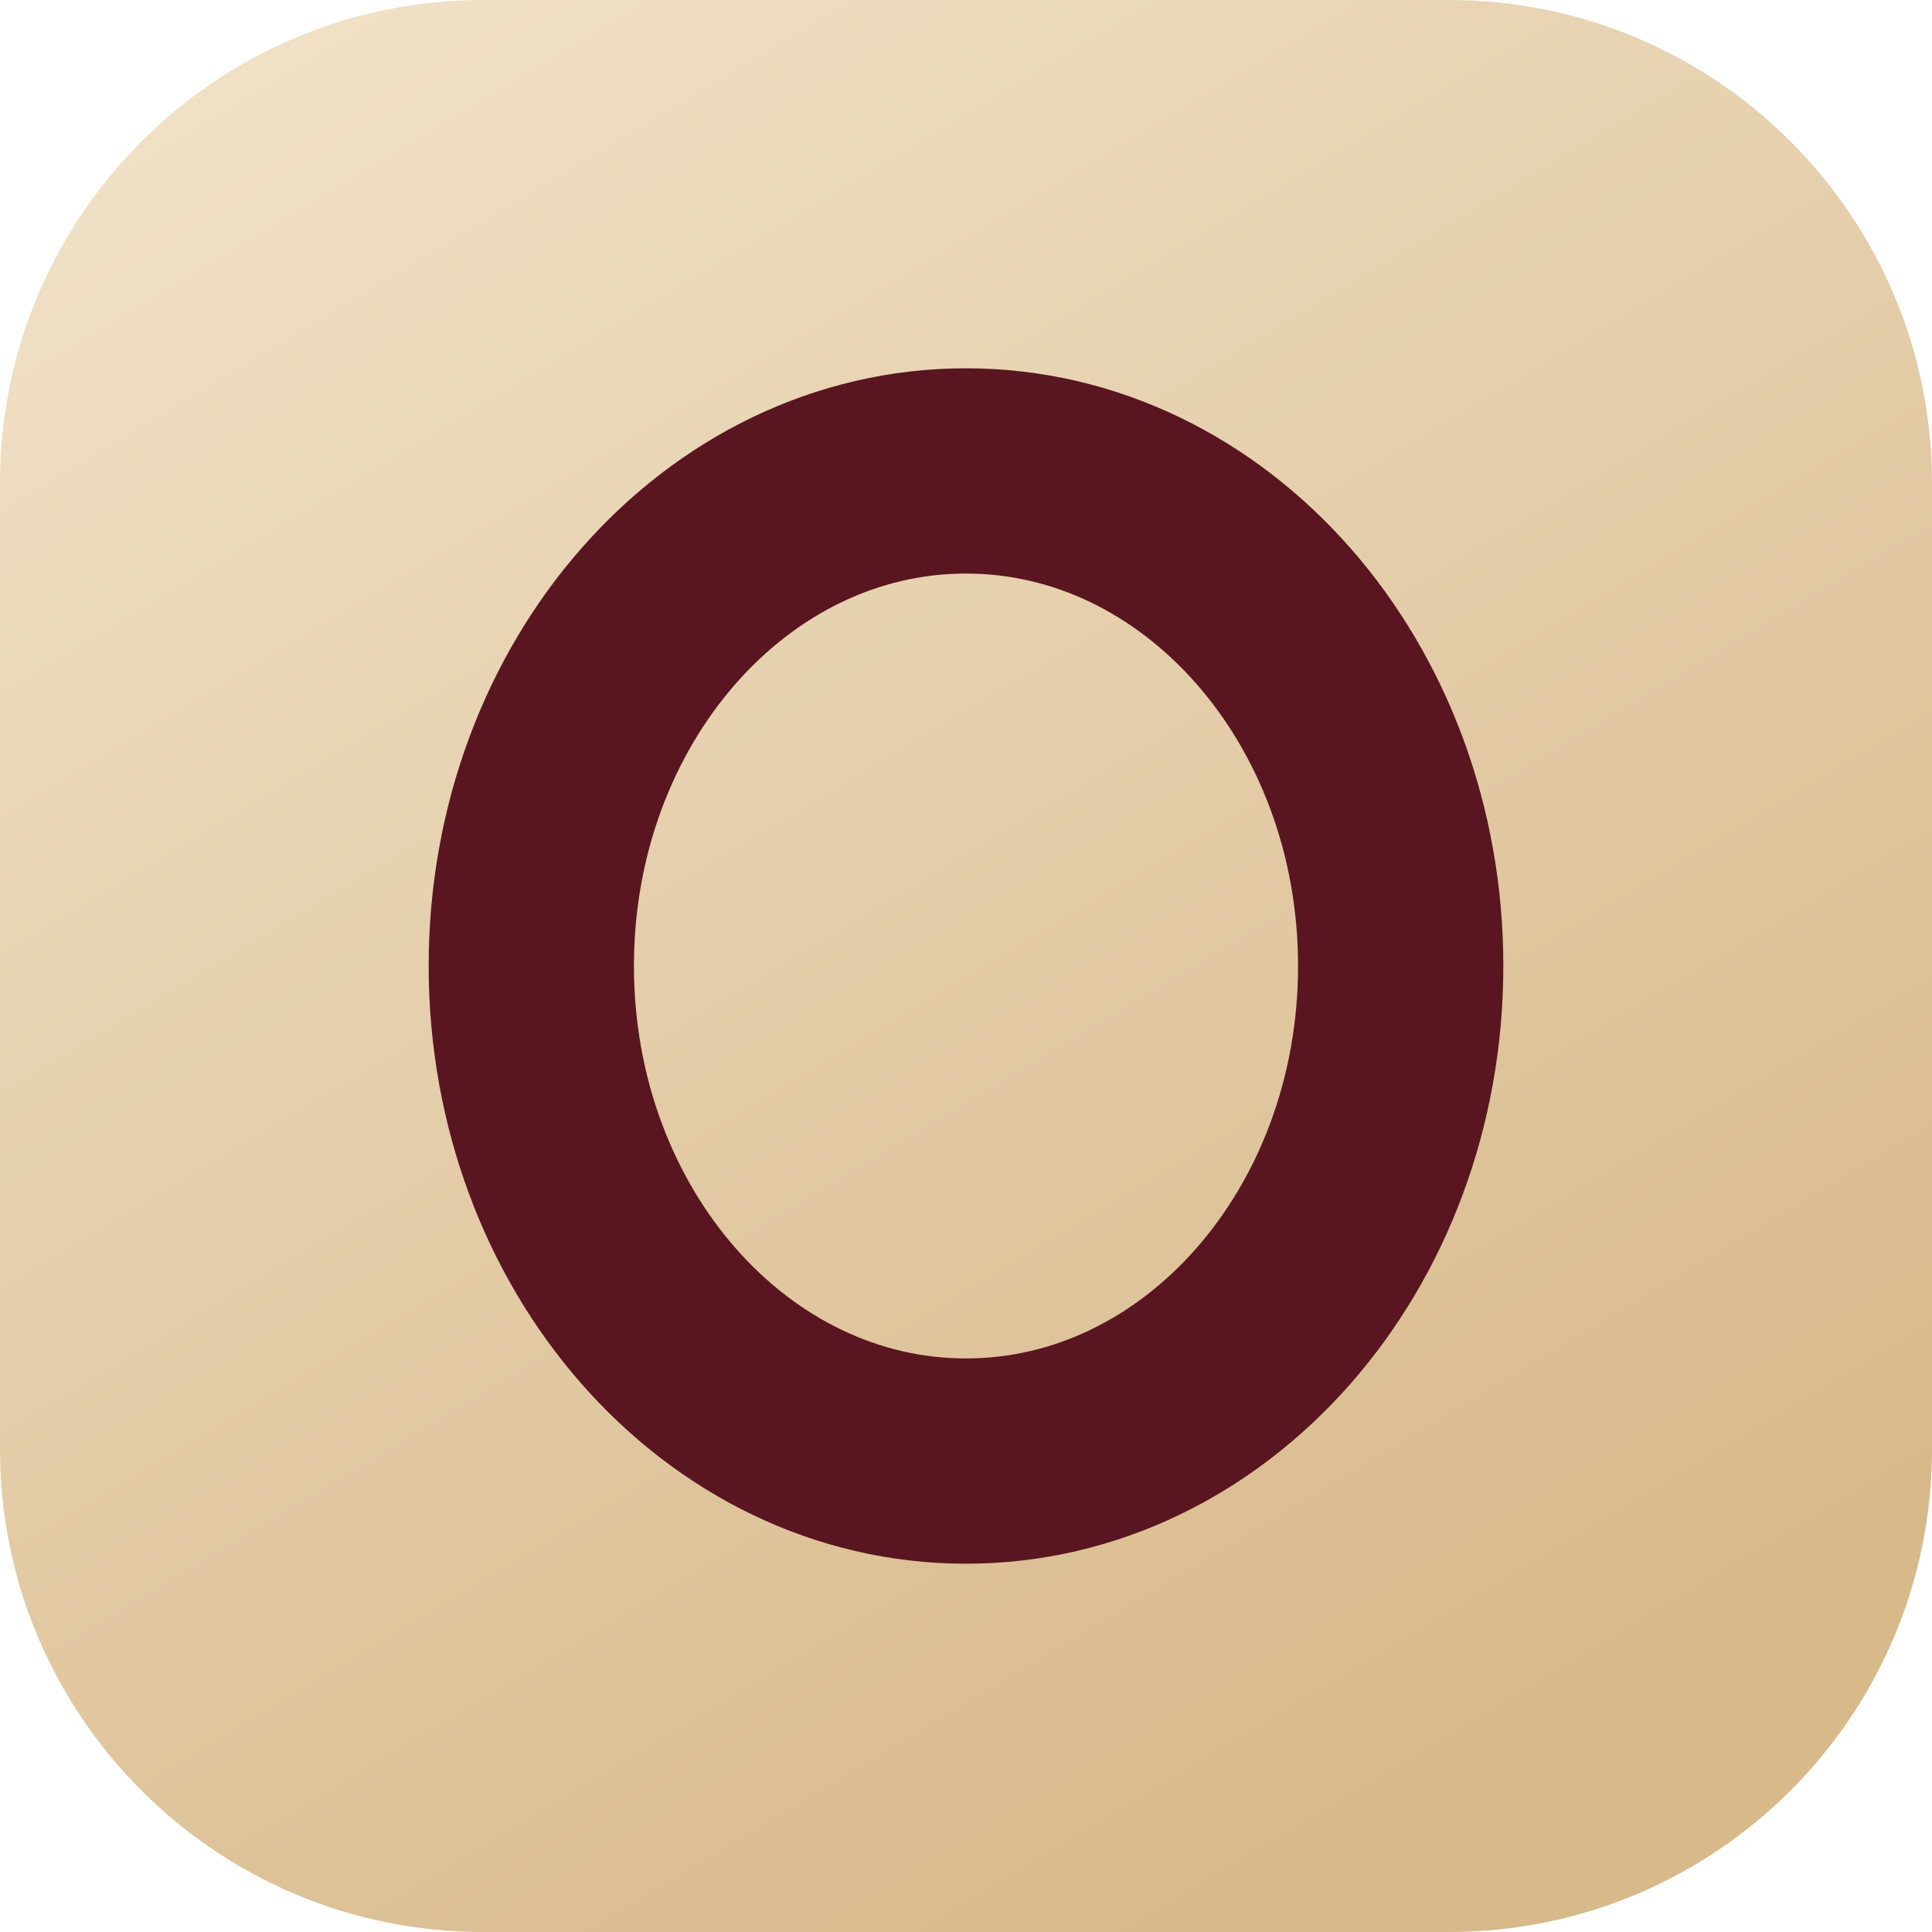
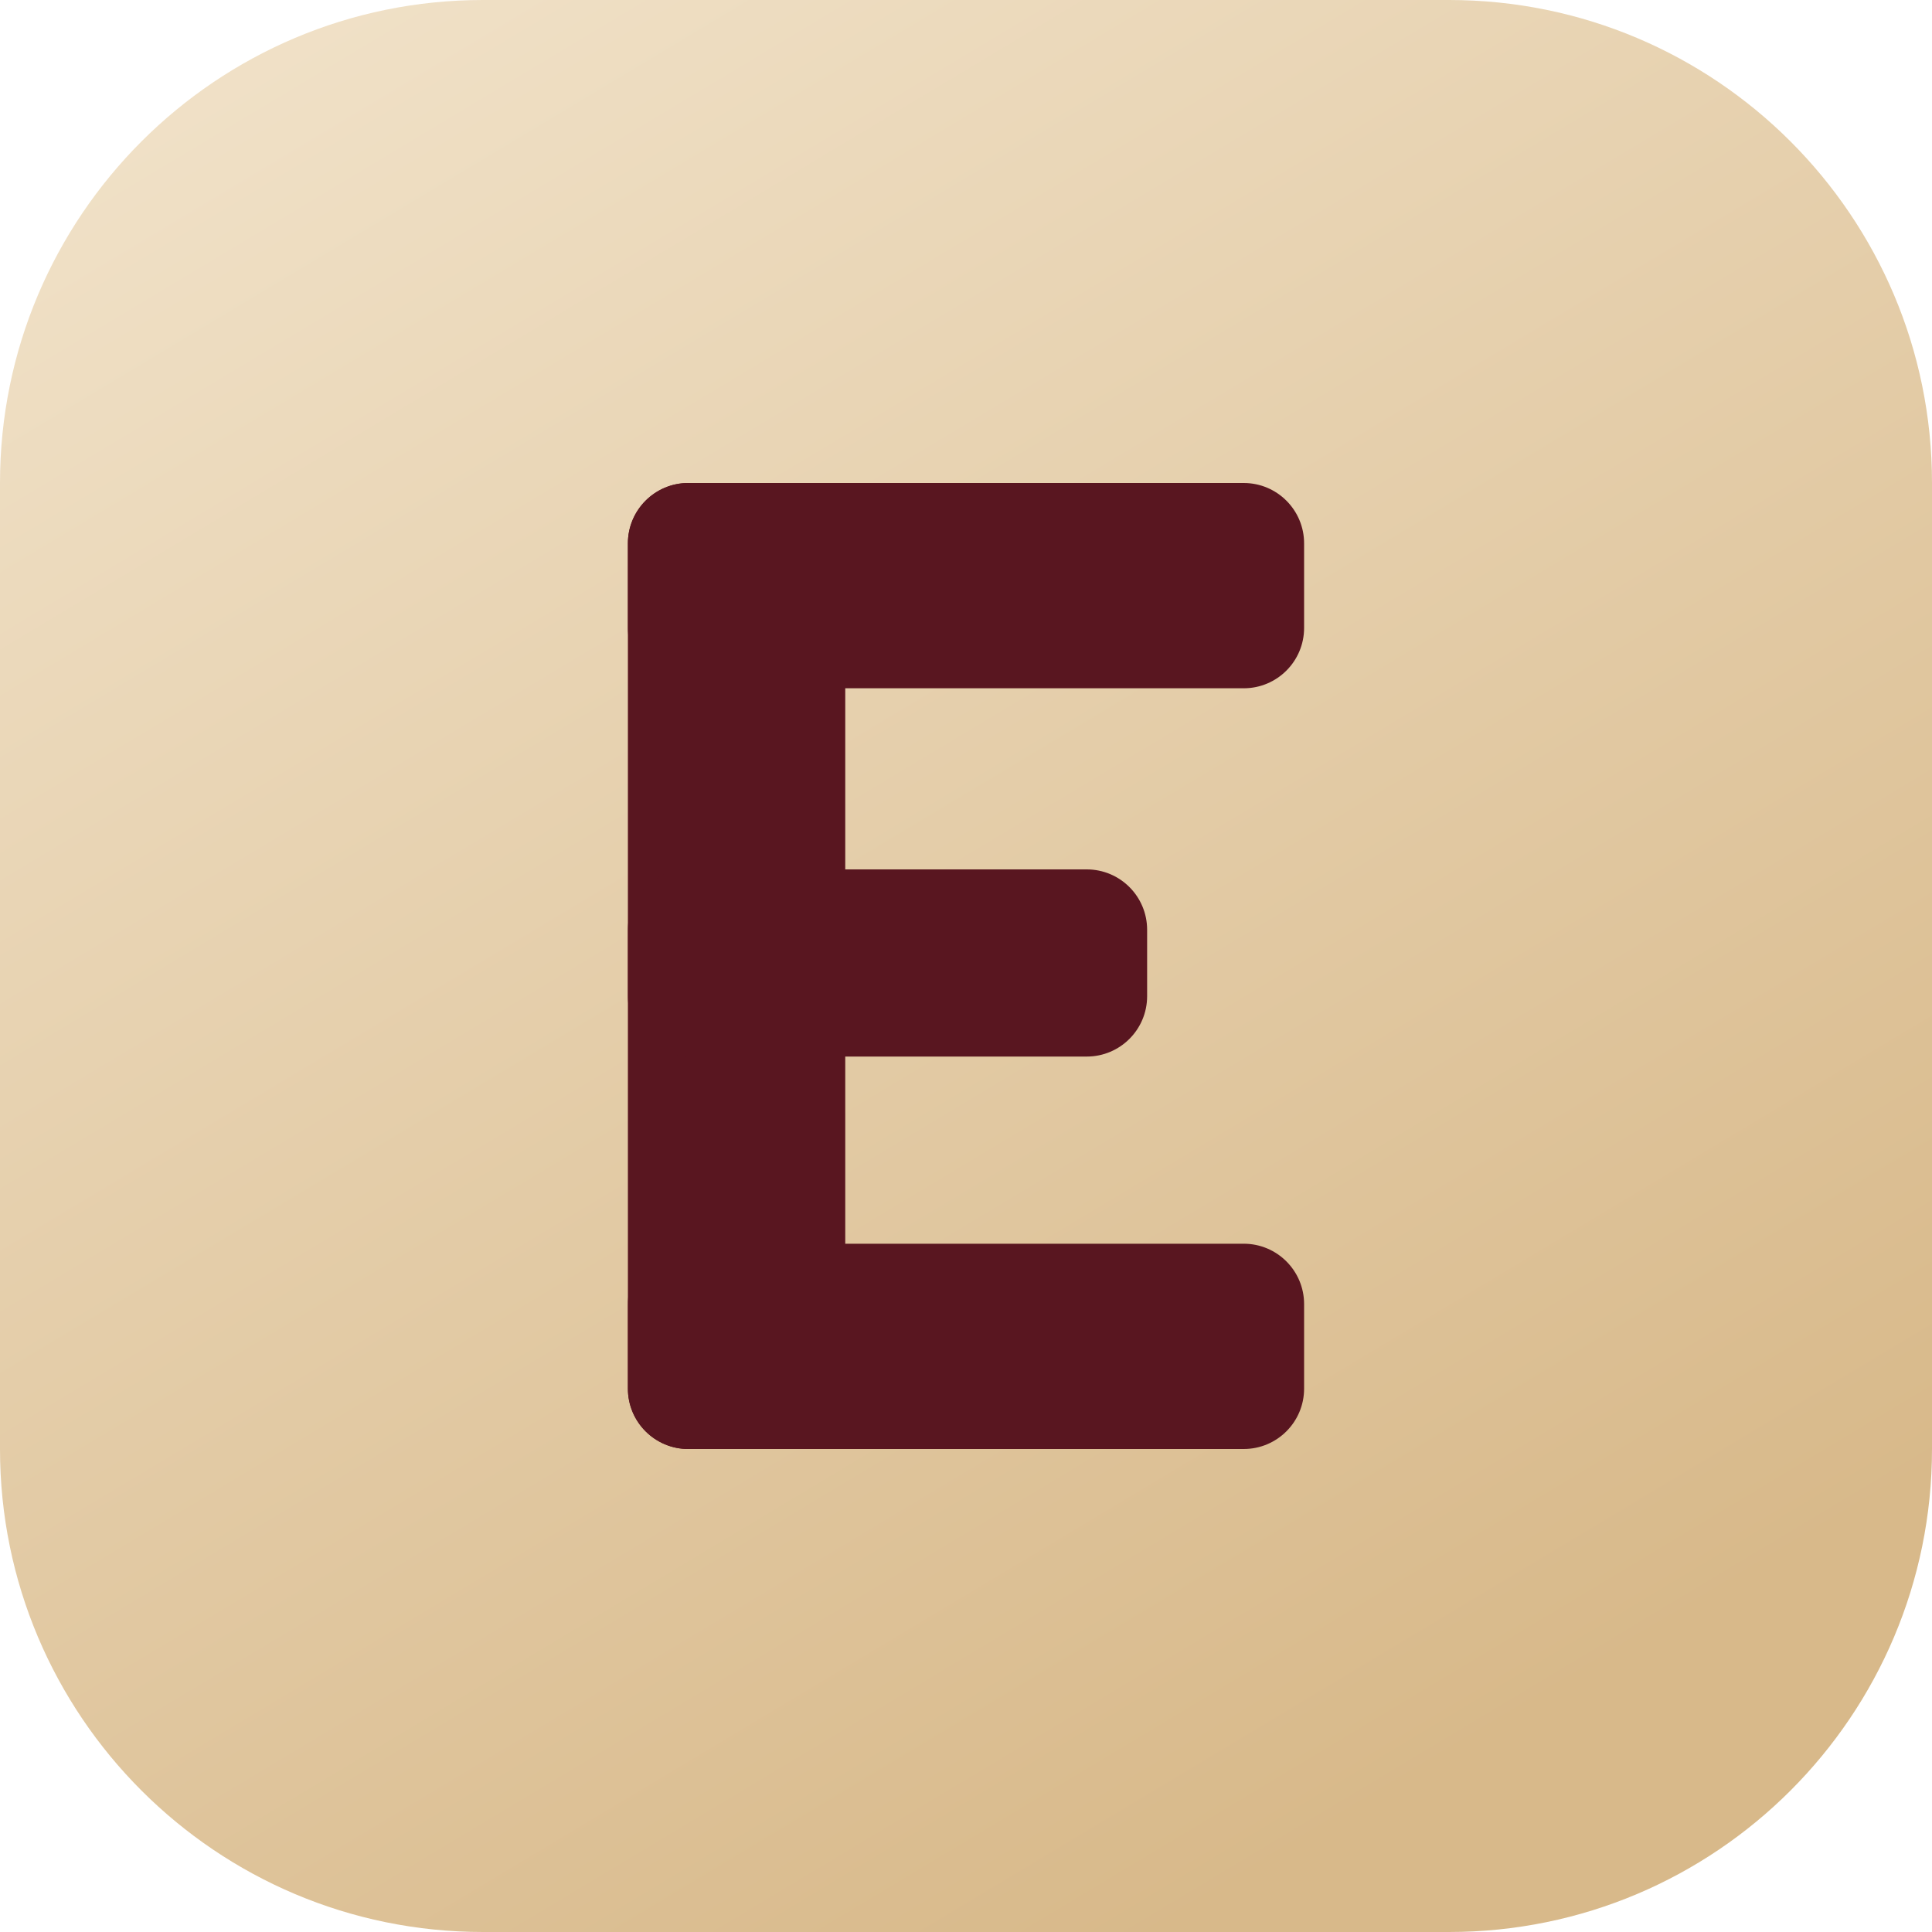
- <svg xmlns="http://www.w3.org/2000/svg" viewBox="0 0 32 32" role="img" aria-label="Oakridge Academy">
+ <svg xmlns="http://www.w3.org/2000/svg" viewBox="0 0 32 32" role="img" aria-label="EduOS AI">
  <defs>
    <linearGradient id="brand" x1="0" y1="0" x2="0.6" y2="1">
      <stop offset="0" stop-color="#F2E4CC" />
      <stop offset="1" stop-color="#D8B98A" />
    </linearGradient>
  </defs>
  <rect width="32" height="32" rx="8" fill="url(#brand)" />
-   <ellipse cx="16" cy="16" rx="7.2" ry="8.2" fill="none" stroke="#591620" stroke-width="3.4" />
+   <g fill="#591620">
+     <rect x="10.4" y="8" width="3.6" height="16" rx="1" />
+     <rect x="10.4" y="8" width="11.2" height="3.4" rx="1" />
+     <rect x="10.4" y="14.4" width="8.6" height="3.1" rx="1" />
+     <rect x="10.4" y="20.6" width="11.2" height="3.4" rx="1" />
+   </g>
</svg>
